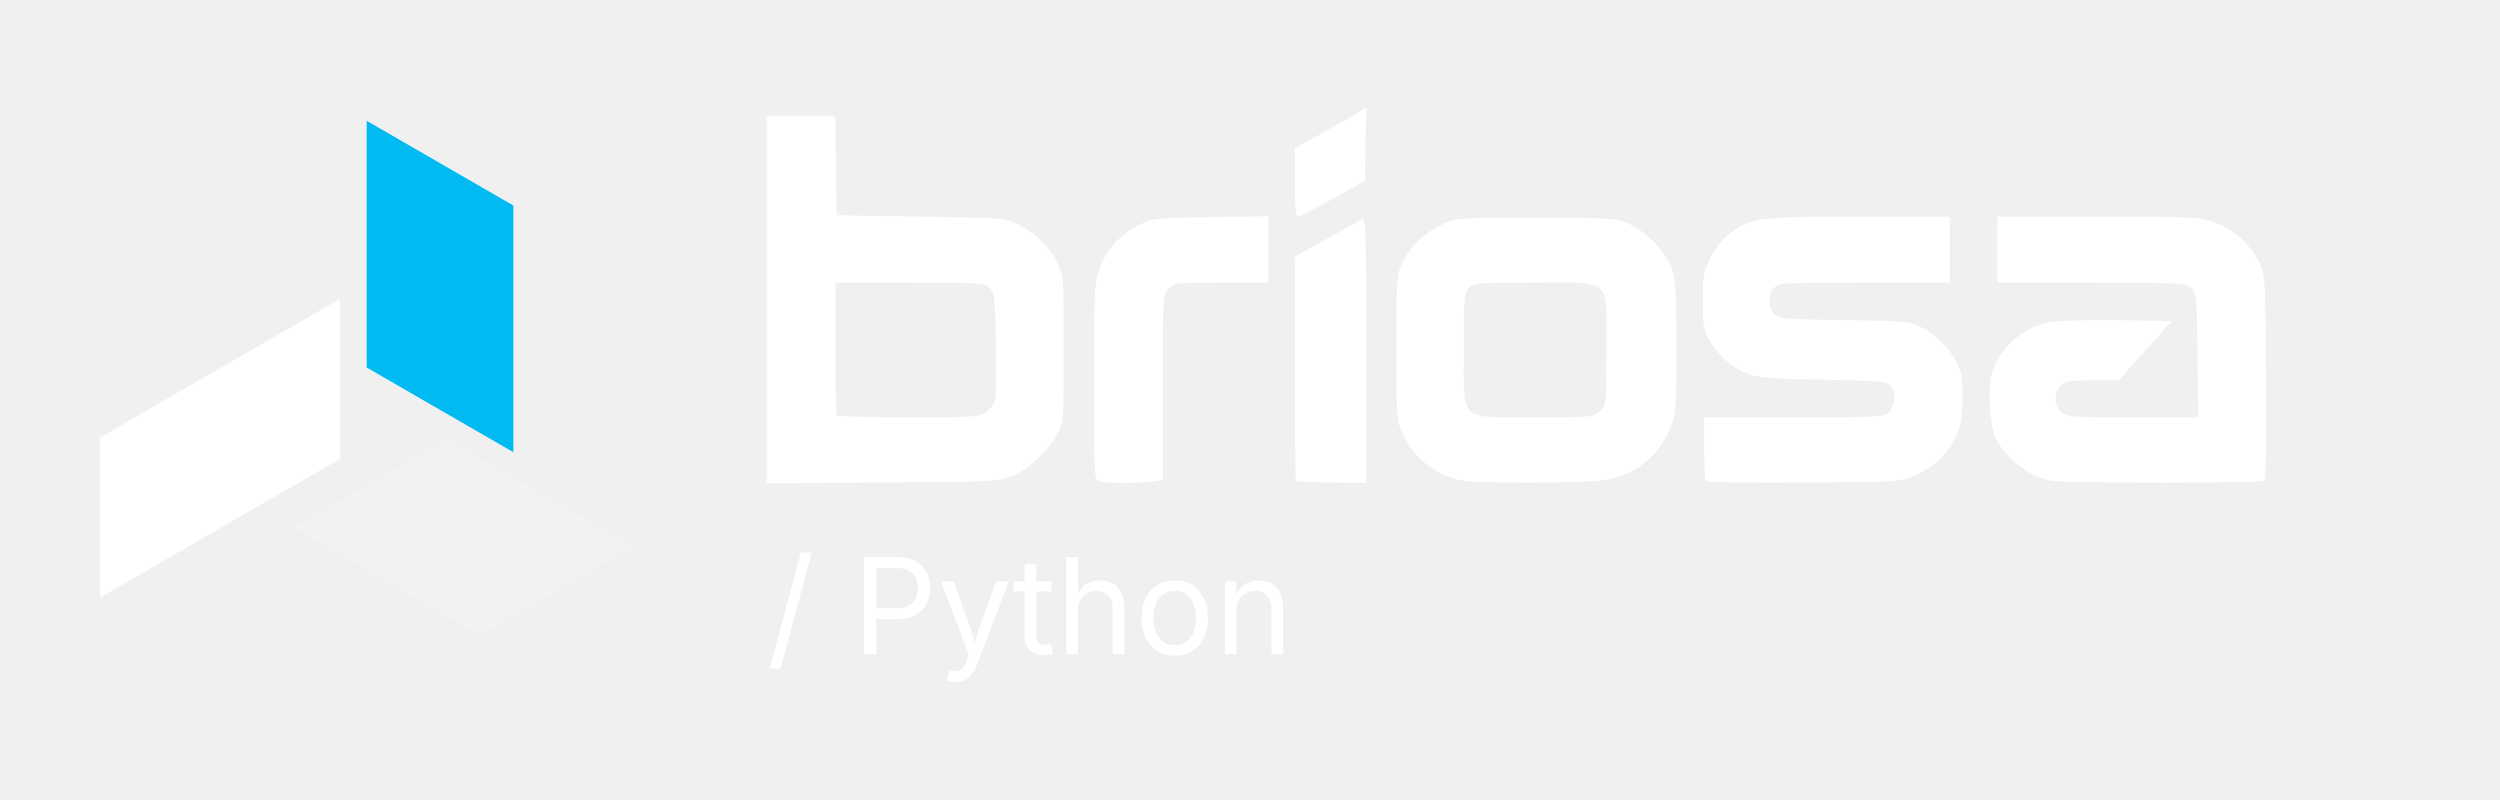
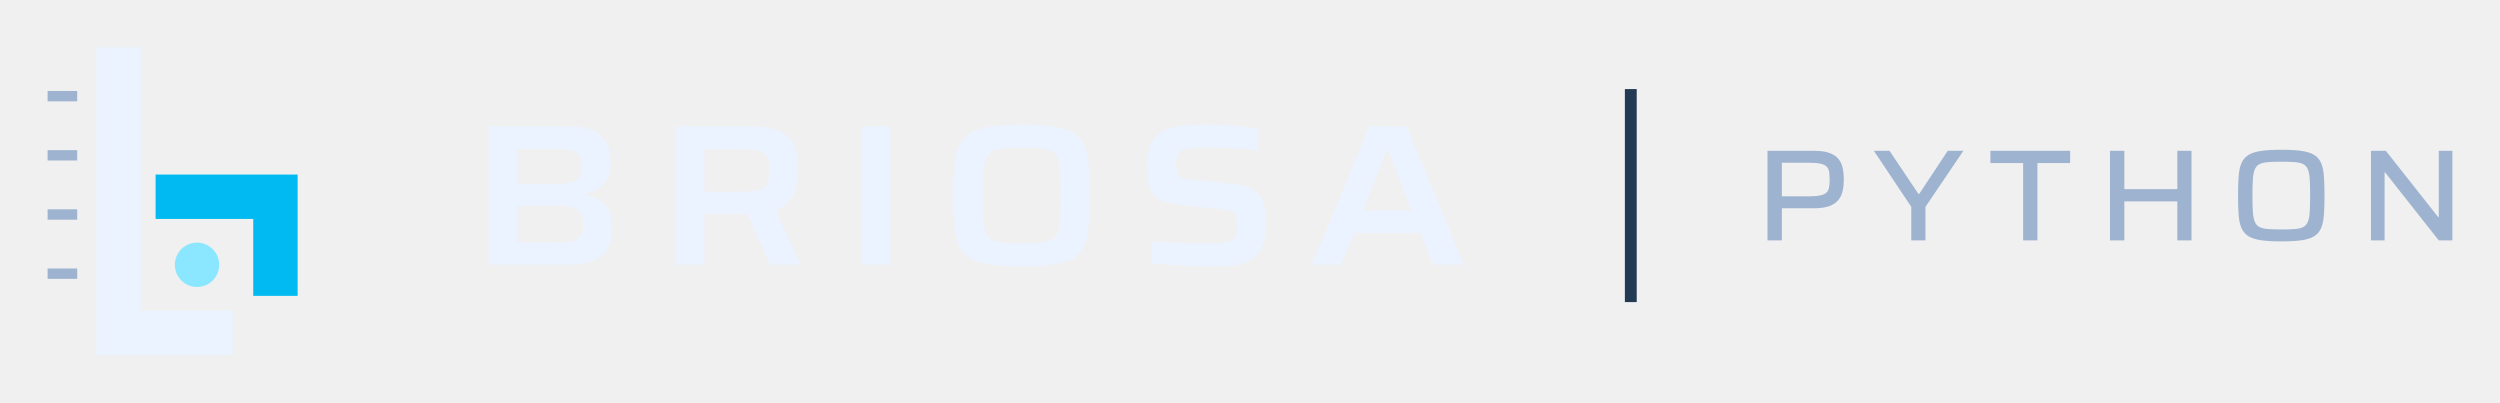
- <svg xmlns="http://www.w3.org/2000/svg" width="600" height="192" viewBox="0 0 600 192" role="img" aria-labelledby="title desc">
-   <path data-plane="left" fill="#FFFFFF" d="M24,105 L81.6,71.745 L81.6,110.145 L24,143.4 Z" />
-   <path data-plane="upper" fill="#00BAF1" d="M88,29 L123.2,49.323 L123.2,108.523 L88,88.2 Z" />
-   <path data-plane="lower" fill="#F2F2F2" d="M70.4,126.6 L107.2,105.353 L152,131.219 L115.2,152.465 Z" />
-   <g data-part="briosa-wordmark" transform="translate(184 26) scale(0.6338)">
-     <path fill="#FFFFFF" fill-rule="evenodd" d="M0.000,72.472 L0.000,3.000 L12.978,3.000 L25.956,3.000 L26.228,21.750 L26.500,40.500 L58.500,41.000 C90.500,41.500 90.500,41.500 95.717,44.250 C102.342,47.743 107.071,52.471 110.108,58.642 C112.455,63.408 112.500,64.020 112.500,91.000 C112.500,118.500 112.500,118.500 109.805,123.608 C106.439,129.988 98.473,137.252 92.244,139.619 C87.978,141.241 83.094,141.449 43.750,141.683 L0.000,141.944 L0.000,72.472 Z M126.250,141.294 C124.000,140.861 124.000,140.861 124.000,103.468 C124.000,68.474 124.129,65.731 126.008,60.708 C128.731,53.430 133.905,47.685 140.776,44.311 C146.439,41.530 146.733,41.497 168.250,41.180 L190.000,40.860 L190.000,53.430 L190.000,66.000 L172.174,66.000 C154.834,66.000 154.289,66.063 152.174,68.314 C150.027,70.600 150.000,71.069 150.000,105.679 L150.000,140.728 L145.360,141.364 C140.396,142.045 129.947,142.006 126.250,141.294 Z M200.446,141.113 C200.201,140.868 200.000,121.658 200.000,98.425 L200.000,56.183 L211.250,49.947 C217.438,46.518 223.512,43.091 224.750,42.333 C227.000,40.954 227.000,40.954 227.000,91.388 L227.000,141.821 L213.946,141.691 C206.767,141.619 200.692,141.359 200.446,141.113 Z M263.344,140.941 C253.814,139.095 245.518,132.790 241.290,124.182 C238.500,118.500 238.500,118.500 238.500,90.500 C238.500,62.500 238.500,62.500 241.454,57.167 C244.818,51.095 248.094,48.045 255.393,44.195 C260.500,41.500 260.500,41.500 291.000,41.500 C320.988,41.500 321.588,41.540 326.770,43.882 C333.710,47.018 341.218,55.195 343.095,61.661 C344.132,65.234 344.499,72.911 344.495,91.000 C344.491,113.610 344.328,115.896 342.385,120.634 C337.685,132.097 328.488,139.283 316.500,140.858 C307.910,141.988 269.058,142.048 263.344,140.941 Z M355.615,141.282 C355.277,140.943 355.000,135.342 355.000,128.833 L355.000,117.000 L389.000,117.000 C421.667,117.000 423.078,116.922 425.000,115.000 C427.511,112.489 427.647,106.893 425.250,104.734 C423.791,103.420 419.598,103.092 400.000,102.762 C380.975,102.441 375.633,102.040 371.944,100.655 C365.895,98.384 360.612,93.898 357.249,88.176 C354.722,83.877 354.500,82.653 354.500,73.000 C354.500,63.496 354.769,61.953 357.332,56.733 C359.198,52.932 361.721,49.778 364.734,47.477 C372.766,41.344 375.368,41.000 413.682,41.000 L448.000,41.000 L448.000,53.500 L448.000,66.000 L415.655,66.000 C384.511,66.000 383.242,66.075 381.488,68.013 C379.179,70.565 379.145,75.398 381.419,77.911 C383.046,79.708 384.951,79.872 407.836,80.185 C431.366,80.508 432.719,80.631 437.261,82.877 C443.539,85.981 450.364,93.657 451.981,99.433 C452.750,102.178 453.081,107.245 452.818,112.249 C452.465,118.971 451.840,121.524 449.488,125.845 C446.055,132.152 442.454,135.399 435.000,138.910 C429.500,141.500 429.500,141.500 392.865,141.698 C372.716,141.807 355.953,141.620 355.615,141.282 Z M486.344,140.989 C477.759,139.228 469.469,132.891 465.428,125.000 C463.218,120.685 462.314,106.240 463.889,100.404 C466.360,91.247 475.400,83.097 485.385,81.024 C488.349,80.409 499.324,80.073 511.347,80.229 L532.175,80.500 L522.049,91.750 L511.924,103.000 L501.962,103.000 C493.333,103.000 491.732,103.268 490.000,105.000 C487.338,107.662 487.428,112.389 490.189,114.961 C492.269,116.900 493.601,117.000 517.240,117.000 L542.103,117.000 L541.801,93.410 C541.502,69.993 541.483,69.806 539.139,67.910 C536.915,66.110 534.732,66.000 501.389,66.000 L466.000,66.000 L466.000,53.500 L466.000,41.000 L504.025,41.000 C539.214,41.000 542.465,41.146 547.621,42.958 C554.917,45.523 560.854,50.500 564.529,57.136 C567.500,62.500 567.500,62.500 567.795,101.413 C568.003,128.881 567.766,140.526 566.991,141.005 C565.376,142.004 491.217,141.989 486.344,140.989 Z M84.134,114.020 C87.115,111.039 87.115,111.039 86.807,90.622 C86.530,72.201 86.314,69.999 84.595,68.102 C82.744,66.060 81.880,66.000 54.345,66.000 L26.000,66.000 L26.000,90.833 C26.000,104.492 26.300,115.967 26.667,116.333 C27.033,116.700 39.443,117.000 54.244,117.000 C81.154,117.000 81.154,117.000 84.134,114.020 Z M315.545,114.545 C317.994,112.097 318.000,112.037 318.000,91.360 C318.000,63.582 320.590,66.000 290.826,66.000 C269.333,66.000 267.883,66.117 266.000,68.000 C264.127,69.873 264.000,71.333 264.000,91.045 C264.000,119.282 261.626,117.000 291.000,117.000 C313.091,117.000 313.091,117.000 315.545,114.545 Z M200.000,28.105 L200.000,15.211 L210.250,9.469 C215.887,6.310 221.975,2.843 223.779,1.764 L227.058,-0.199 L226.779,13.615 L226.500,27.429 L214.500,34.176 C207.900,37.886 201.938,40.940 201.250,40.961 C200.313,40.990 200.000,37.775 200.000,28.105 Z" />
+ <svg xmlns="http://www.w3.org/2000/svg" width="845" height="136" viewBox="0 0 845 136" role="img" aria-labelledby="title desc">
+   <g data-part="briosa-mark" transform="translate(-5.4064 6.5) scale(0.5)">
+     <path data-part="ticks" fill="#9DB3CF" d="M43 48.5H63V55.5H43ZM43 88.5H63V95.5H43ZM43 128.5H63V135.5H43ZM43 168.5H63V175.5H43Z" />
+     <path data-part="beam" fill="#EAF3FF" d="M76 19V227H168V197H106V19Z" />
+     <path data-part="jaw" fill="#00BAF1" d="M116 135H182V187H212V105H116Z" />
+     <circle data-part="point" cx="144" cy="166" r="15" fill="#8BE7FF" />
  </g>
-   <g transform="translate(184 157)">
-     <path fill="#FFFFFF" d="M10.812 -24.375 3.312 3.5H0.719L8.219 -24.375Z  M23.344 0.0V-23.281H31.312Q34.031 -23.281 35.789 -22.289Q37.547 -21.297 38.398 -19.625Q39.25 -17.953 39.25 -15.875Q39.25 -13.797 38.398 -12.109Q37.547 -10.422 35.797 -9.422Q34.047 -8.422 31.328 -8.422H25.688V-11.031H31.188Q33.031 -11.031 34.156 -11.664Q35.281 -12.297 35.789 -13.398Q36.297 -14.5 36.297 -15.875Q36.297 -17.25 35.789 -18.336Q35.281 -19.422 34.148 -20.047Q33.016 -20.672 31.156 -20.672H26.312V0.0Z M43.156 6.328 43.875 3.891 44.172 3.969Q45.031 4.188 45.734 4.086Q46.438 3.984 47.0 3.391Q47.562 2.797 47.984 1.547L48.484 0.094L41.812 -17.469H44.891L48.609 -7.109Q49.203 -5.484 49.609 -3.891Q50.016 -2.297 50.469 -0.797H49.438Q49.891 -2.297 50.305 -3.898Q50.719 -5.5 51.297 -7.109L55.047 -17.469H58.109L50.438 2.609Q49.906 4.0 49.164 4.898Q48.422 5.797 47.438 6.227Q46.453 6.656 45.219 6.656Q44.469 6.656 43.922 6.547Q43.375 6.438 43.156 6.328Z M68.297 -17.469V-15.062H59.266V-17.469ZM61.891 -21.625H64.703V-4.531Q64.703 -3.359 65.18 -2.82Q65.656 -2.281 66.766 -2.281Q67.031 -2.281 67.445 -2.344Q67.859 -2.406 68.203 -2.469L68.781 -0.094Q68.344 0.062 67.789 0.141Q67.234 0.219 66.688 0.219Q64.422 0.219 63.156 -0.977Q61.891 -2.172 61.891 -4.312Z M74.703 -10.469V0.0H71.891V-23.281H74.703V-13.234H74.219Q75.016 -15.656 76.492 -16.672Q77.969 -17.688 79.953 -17.688Q81.719 -17.688 83.055 -16.961Q84.391 -16.234 85.133 -14.773Q85.875 -13.312 85.875 -11.094V0.0H83.047V-10.859Q83.047 -12.875 81.992 -14.016Q80.938 -15.156 79.109 -15.156Q77.859 -15.156 76.859 -14.609Q75.859 -14.062 75.281 -13.016Q74.703 -11.969 74.703 -10.469Z M97.922 0.375Q95.547 0.375 93.758 -0.75Q91.969 -1.875 90.969 -3.906Q89.969 -5.938 89.969 -8.625Q89.969 -11.359 90.969 -13.398Q91.969 -15.438 93.758 -16.562Q95.547 -17.688 97.922 -17.688Q100.312 -17.688 102.109 -16.562Q103.906 -15.438 104.906 -13.398Q105.906 -11.359 105.906 -8.625Q105.906 -5.938 104.906 -3.906Q103.906 -1.875 102.109 -0.75Q100.312 0.375 97.922 0.375ZM97.922 -2.141Q99.688 -2.141 100.828 -3.047Q101.969 -3.953 102.516 -5.43Q103.062 -6.906 103.062 -8.625Q103.062 -10.359 102.516 -11.852Q101.969 -13.344 100.828 -14.258Q99.688 -15.172 97.922 -15.172Q96.172 -15.172 95.047 -14.258Q93.922 -13.344 93.375 -11.859Q92.828 -10.375 92.828 -8.625Q92.828 -6.906 93.375 -5.43Q93.922 -3.953 95.047 -3.047Q96.172 -2.141 97.922 -2.141Z M112.812 -10.469V0.0H110.0V-17.469H112.703L112.719 -13.234H112.328Q113.125 -15.656 114.602 -16.672Q116.078 -17.688 118.062 -17.688Q119.828 -17.688 121.156 -16.961Q122.484 -16.234 123.227 -14.773Q123.969 -13.312 123.969 -11.094V0.0H121.156V-10.859Q121.156 -12.875 120.102 -14.016Q119.047 -15.156 117.219 -15.156Q115.969 -15.156 114.969 -14.609Q113.969 -14.062 113.391 -13.016Q112.812 -11.969 112.812 -10.469Z" />
+   <g data-part="briosa-wordmark" transform="translate(158.2985 89.5) scale(0.068)">
+     <path data-part="letters" fill="#EAF3FF" d="M101.4 0V-688H496.34Q571.55 -688 617.58 -667.83Q663.6 -647.66 685.4 -608.73Q707.19 -569.79 707.19 -515.08Q707.19 -469.34 693.42 -436.41Q679.66 -403.47 650.69 -382.89Q621.72 -362.31 575.74 -353.06V-349Q628.42 -339 658.61 -317.73Q688.81 -296.45 701.47 -262.67Q714.13 -228.9 714.13 -181.76Q714.13 -142.38 703.74 -109.16Q693.34 -75.94 669 -51.37Q644.67 -26.8 601.98 -13.4Q559.28 0 494.94 0ZM244.35 -110.98H447.57Q495.93 -110.98 523.08 -119.25Q550.23 -127.53 560.87 -147.71Q571.52 -167.88 571.52 -202.59Q571.52 -236.58 560.07 -256.76Q548.63 -276.94 521.91 -285.28Q495.19 -293.62 447.57 -293.62H244.35ZM244.35 -401.38H444.97Q489.34 -401.38 515.08 -410.08Q540.82 -418.79 552.69 -437.87Q564.57 -456.94 564.57 -487.81Q564.57 -522.35 554.86 -541.41Q545.16 -560.47 519.31 -568.31Q493.46 -576.15 444.97 -576.15H244.35ZM1029.27 0V-688H1402.58Q1476.85 -688 1523.28 -673.07Q1569.72 -658.13 1594.58 -630.07Q1619.45 -602 1628.75 -562.47Q1638.06 -522.94 1638.06 -473.62Q1638.06 -429.1 1629.39 -389.66Q1620.72 -350.23 1596.94 -320.36Q1573.17 -290.49 1527.09 -272.49L1650.32 0H1499.7L1372.12 -292.96L1434.59 -270.38Q1418.72 -256.44 1402.99 -254.07Q1387.25 -251.7 1372.31 -251.7H1173.01V0ZM1173.01 -362.62H1344.34Q1397.65 -362.62 1428.1 -367.66Q1458.55 -372.7 1473.13 -385.21Q1487.7 -397.72 1491.94 -419.26Q1496.18 -440.81 1496.18 -473.1Q1496.18 -503.64 1492.37 -523.52Q1488.57 -543.4 1474 -554.97Q1459.42 -566.55 1429.84 -571.15Q1400.25 -575.76 1347.81 -575.76H1173.01ZM1954.66 0V-688H2098.28V0ZM2751.07 8Q2654.1 8 2591.5 -1.63Q2528.91 -11.26 2492.71 -34.4Q2456.51 -57.53 2439.14 -97.53Q2421.78 -137.53 2417.34 -198.4Q2412.91 -259.26 2412.91 -343.87Q2412.91 -428.47 2417.34 -489.34Q2421.78 -550.21 2439.14 -590.27Q2456.51 -630.34 2492.71 -653.54Q2528.91 -676.74 2591.69 -686.37Q2654.47 -696 2751.28 -696Q2848.1 -696 2910.88 -686.37Q2973.66 -676.74 3009.42 -653.54Q3045.19 -630.34 3062.12 -590.27Q3079.06 -550.21 3083.49 -489.34Q3087.92 -428.47 3087.92 -343.87Q3087.92 -259.26 3083.49 -198.4Q3079.06 -137.53 3062.12 -97.53Q3045.19 -57.53 3009.51 -34.4Q2973.82 -11.26 2910.93 -1.63Q2848.05 8 2751.07 8ZM2751.28 -105.43Q2807.92 -105.43 2843.75 -108.73Q2879.59 -112.03 2899.94 -123.6Q2920.29 -135.17 2929.93 -160.89Q2939.57 -186.6 2941.87 -230.75Q2944.18 -274.9 2944.18 -343.87Q2944.18 -412.96 2941.87 -457.05Q2939.57 -501.13 2929.93 -526.92Q2920.29 -552.7 2899.94 -564.33Q2879.59 -575.97 2843.63 -579.27Q2807.67 -582.57 2750.85 -582.57Q2695.04 -582.57 2659.01 -579.27Q2622.98 -575.97 2602.19 -564.43Q2581.41 -552.89 2571.77 -527.01Q2562.13 -501.13 2559.39 -457.05Q2556.65 -412.96 2556.65 -343.87Q2556.65 -274.9 2559.39 -230.75Q2562.13 -186.6 2571.77 -160.79Q2581.41 -134.98 2602.19 -123.51Q2622.98 -112.03 2659.13 -108.73Q2695.28 -105.43 2751.28 -105.43ZM3690.55 8Q3645.62 8 3592.83 5.93Q3540.04 3.87 3489.14 0.3Q3438.25 -3.26 3396.51 -8.13V-117.77Q3440.38 -113.9 3486.65 -110.9Q3532.93 -107.9 3575.57 -106.4Q3618.21 -104.9 3647.81 -104.9Q3706.97 -104.9 3740.32 -108.14Q3773.67 -111.37 3792.08 -120.58Q3805.89 -127.92 3811.36 -138.87Q3816.84 -149.81 3818.14 -164.92Q3819.44 -180.04 3819.44 -197.45Q3819.44 -219.74 3817.24 -234.42Q3815.04 -249.1 3808.02 -257.3Q3800.99 -265.51 3786 -269.75Q3771.01 -273.98 3746.42 -276.12L3558.4 -295.19Q3501.44 -300.93 3464.79 -313.15Q3428.13 -325.38 3408.49 -348.37Q3388.85 -371.36 3381.12 -407.09Q3373.38 -442.81 3373.38 -494.68Q3373.38 -565.15 3395.21 -605.78Q3417.04 -646.42 3456.44 -665.81Q3495.83 -685.21 3548.79 -690.6Q3601.76 -696 3663.89 -696Q3709.62 -696 3757.95 -693.57Q3806.28 -691.13 3850.01 -686.57Q3893.74 -682 3923.79 -676.47V-569.1Q3893.13 -574.1 3852.24 -577.1Q3811.34 -580.1 3767.91 -581.6Q3724.47 -583.1 3686 -583.1Q3632.75 -583.1 3599.46 -579.86Q3566.17 -576.63 3547.75 -568.42Q3525.6 -559.21 3521.66 -542.06Q3517.73 -524.91 3517.73 -500.15Q3517.73 -470.92 3521.66 -455.31Q3525.6 -439.7 3543.5 -432.72Q3561.41 -425.75 3601.83 -421.88L3793.66 -402.94Q3827.13 -399.94 3855.37 -392.94Q3883.6 -385.94 3905.17 -371.81Q3926.74 -357.68 3940.4 -330.55Q3948.4 -315.94 3953.53 -296.81Q3958.66 -277.68 3961.23 -254.52Q3963.79 -231.36 3963.79 -202.17Q3963.79 -141.04 3949.73 -101.64Q3935.66 -62.24 3910.53 -39.78Q3885.4 -17.32 3851.13 -6.99Q3816.87 3.34 3776.04 5.67Q3735.21 8 3690.55 8ZM4193.38 0 4479.8 -688H4663.13L4948.68 0H4796.78L4732.19 -158.36H4402.87L4336.67 0ZM4446.66 -270.21H4688.27L4574.26 -566.83H4563.4Z" />
+   </g>
+   <rect x="549.208" y="30.108" width="4" height="72" fill="#223A53" />
+   <g transform="translate(592.4628 81.244) scale(0.044)">
+     <path fill="#9DB3CF" d="M112.4 0V-688H467.28Q541.45 -688 587.21 -671.84Q632.98 -655.67 657.08 -626.26Q681.18 -596.84 689.95 -556.07Q698.72 -515.3 698.72 -466.77Q698.72 -421.75 690.29 -381.74Q681.86 -341.73 657.76 -311.05Q633.65 -280.38 587.47 -263.38Q541.28 -246.38 464.77 -246.38H222.89V0ZM222.89 -338.13H425.94Q483.6 -338.13 516.5 -345.11Q549.41 -352.09 565.07 -367.05Q580.74 -382.02 585.32 -406.49Q589.9 -430.96 589.9 -466.77Q589.9 -502.59 585.9 -527.47Q581.9 -552.36 566.24 -567.32Q550.57 -582.29 518.5 -589.27Q486.43 -596.25 429.29 -596.25H222.89ZM1217.19 0V-257.56L929.61 -688H1049.77L1271.37 -357.85H1278.53L1497.27 -688H1617.11L1326.01 -257.56V0ZM2076.34 0V-593.74H1825.1V-688H2437.39V-593.74H2185.99V0ZM2743.4 0V-688H2853.89V-393.46H3260.74V-688H3369.55V0H3260.74V-299.19H2853.89V0ZM4059.94 8Q3965.12 8 3903.61 -1.01Q3842.1 -10.02 3806.42 -32.45Q3770.75 -54.88 3753.49 -94.72Q3736.24 -134.55 3731.74 -195.96Q3727.24 -257.37 3727.24 -344Q3727.24 -430.63 3731.74 -492.04Q3736.24 -553.45 3753.49 -593.28Q3770.75 -633.12 3806.42 -655.55Q3842.1 -677.98 3903.79 -686.99Q3965.48 -696 4060.14 -696Q4154.8 -696 4216.49 -686.99Q4278.18 -677.98 4313.44 -655.55Q4348.7 -633.12 4365.53 -593.28Q4382.37 -553.45 4386.87 -492.04Q4391.37 -430.63 4391.37 -344Q4391.37 -257.37 4386.87 -195.96Q4382.37 -134.55 4365.53 -94.72Q4348.7 -54.88 4313.52 -32.45Q4278.34 -10.02 4216.55 -1.01Q4154.75 8 4059.94 8ZM4060.14 -83.75Q4124.16 -83.75 4164.99 -87.17Q4205.82 -90.59 4229.29 -103.17Q4252.76 -115.76 4263.99 -143.72Q4275.23 -171.69 4278.05 -219.97Q4280.88 -268.25 4280.88 -344Q4280.88 -419.75 4278.05 -468.03Q4275.23 -516.31 4263.99 -544.28Q4252.76 -572.24 4229.29 -584.83Q4205.82 -597.41 4164.87 -600.83Q4123.92 -604.25 4059.73 -604.25Q3996.37 -604.25 3955.41 -600.83Q3914.46 -597.41 3890.57 -584.92Q3866.69 -572.43 3855.45 -544.37Q3844.22 -516.31 3840.97 -468.03Q3837.73 -419.75 3837.73 -344Q3837.73 -268.25 3840.97 -219.97Q3844.22 -171.69 3855.45 -143.63Q3866.69 -115.57 3890.57 -103.08Q3914.46 -90.59 3955.53 -87.17Q3996.6 -83.75 4060.14 -83.75ZM4748.4 0V-688H4862.43L5265.23 -178.34H5269.25V-688H5373.72V0H5268.9L4856.89 -522.21H4852.87V0Z" />
  </g>
</svg>
